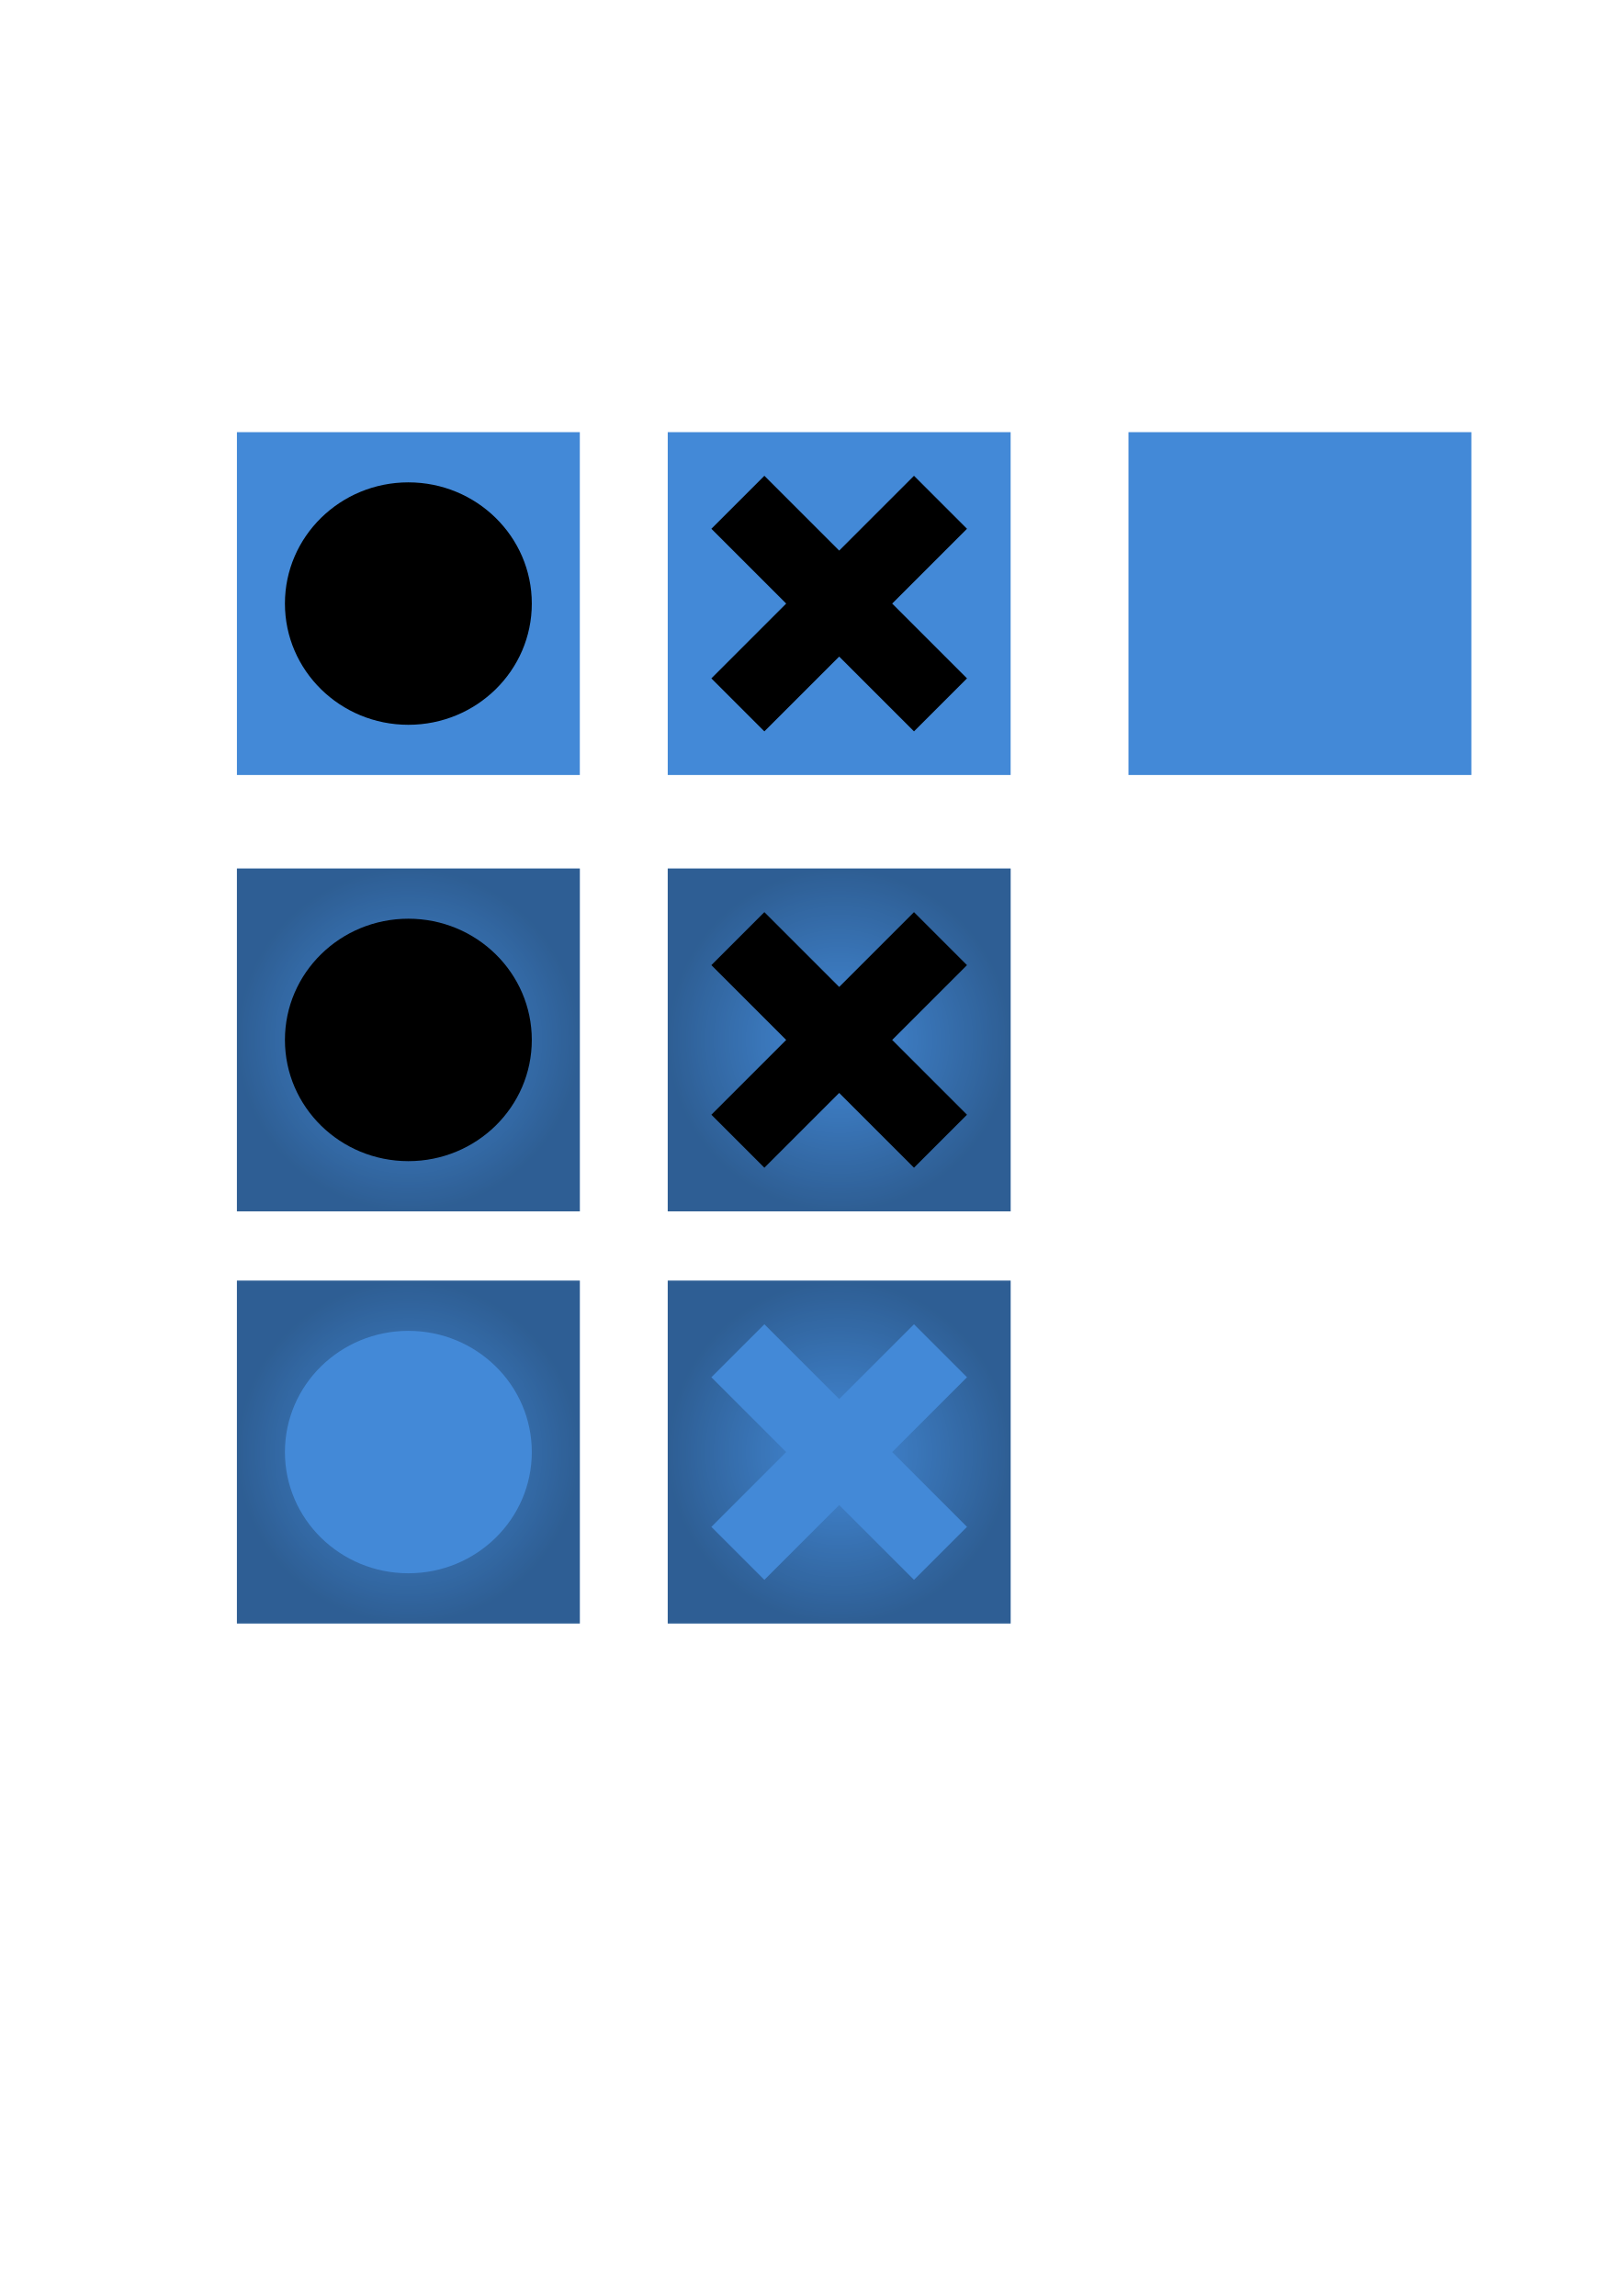
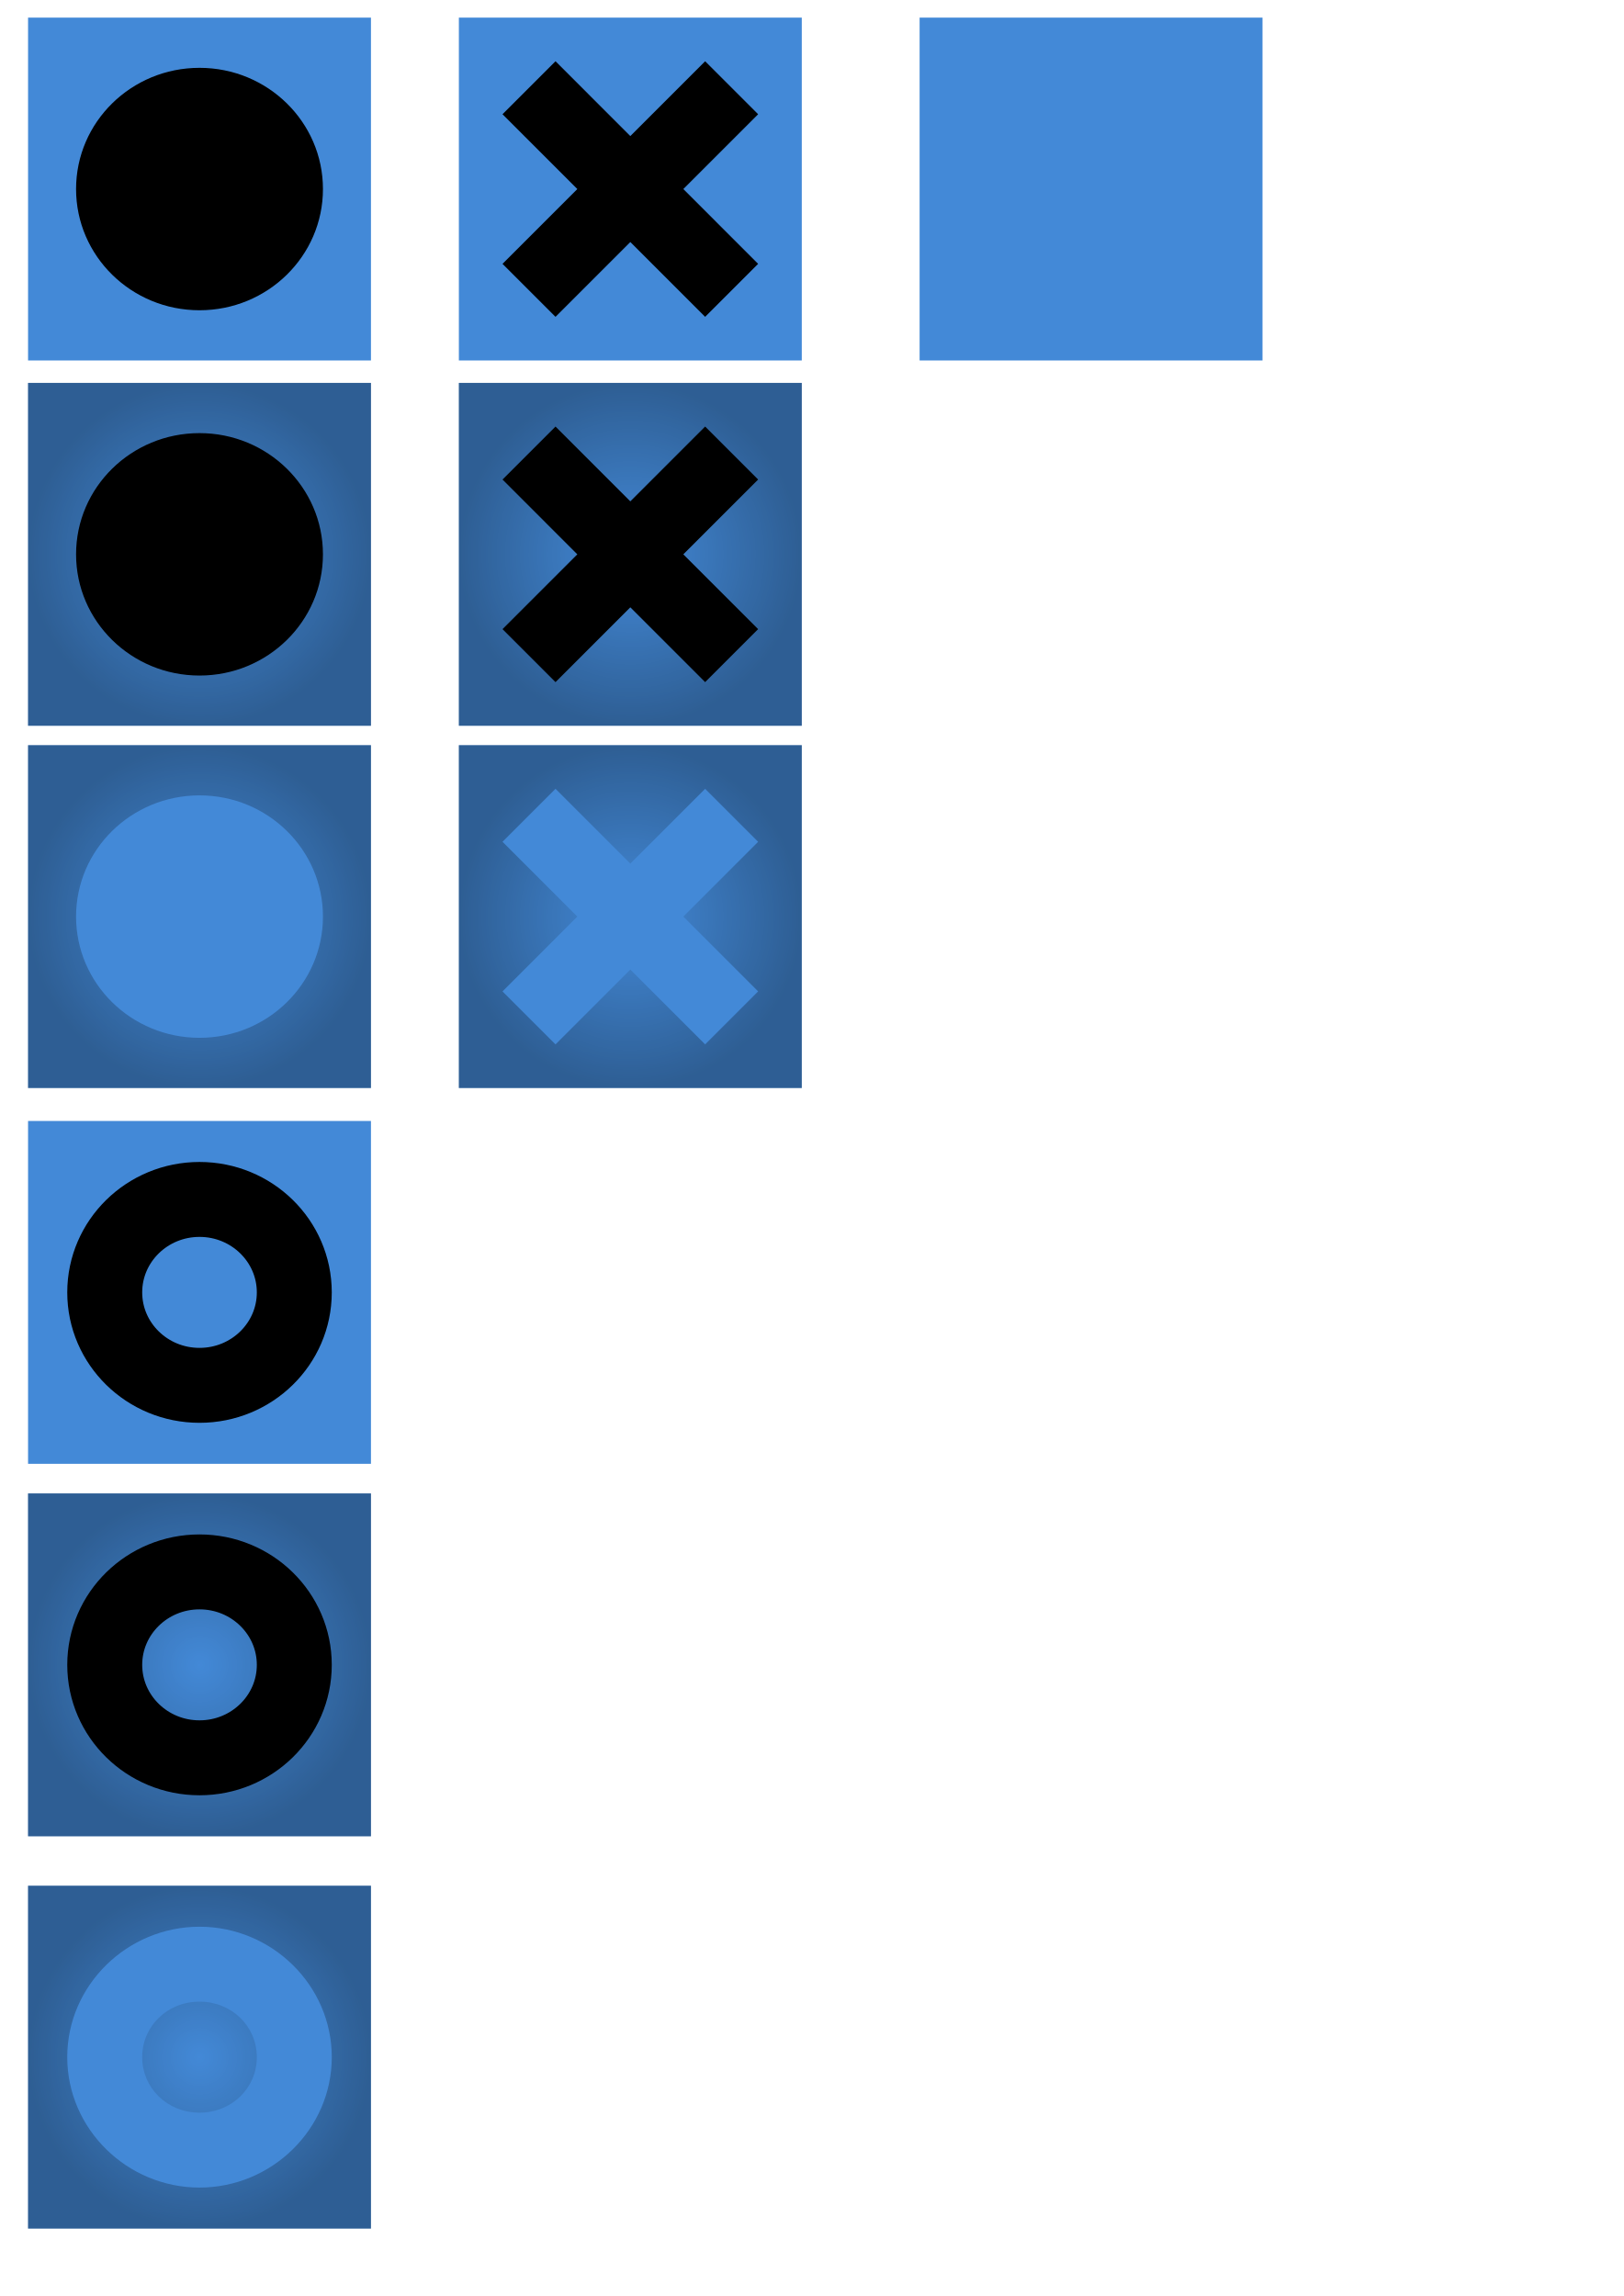
<svg xmlns="http://www.w3.org/2000/svg" xmlns:xlink="http://www.w3.org/1999/xlink" width="210mm" height="297mm" viewBox="0 0 744.094 1052.362" id="svg2" version="1.1">
  <defs id="defs4">
    <linearGradient id="linearGradient4188">
      <stop style="stop-color:#000000;stop-opacity:0" offset="0" id="stop4190" />
      <stop style="stop-color:#000000;stop-opacity:0.314" offset="1" id="stop4192" />
    </linearGradient>
-     <radialGradient xlink:href="#linearGradient4188" id="radialGradient4194" cx="187.143" cy="476.648" fx="187.143" fy="476.648" r="78.571" gradientUnits="userSpaceOnUse" />
-     <radialGradient xlink:href="#linearGradient4188" id="radialGradient4198" gradientUnits="userSpaceOnUse" cx="187.143" cy="476.648" fx="187.143" fy="476.648" r="78.571" gradientTransform="translate(197.4286,0)" />
-     <radialGradient xlink:href="#linearGradient4188" id="radialGradient4215" gradientUnits="userSpaceOnUse" cx="187.143" cy="476.648" fx="187.143" fy="476.648" r="78.571" gradientTransform="translate(0,188.8985)" />
-     <radialGradient xlink:href="#linearGradient4188" id="radialGradient4217" gradientUnits="userSpaceOnUse" gradientTransform="translate(197.4286,188.8985)" cx="187.143" cy="476.648" fx="187.143" fy="476.648" r="78.571" />
+     <radialGradient xlink:href="#linearGradient4188" id="radialGradient4194" cx="187.143" cy="476.648" fx="187.143" fy="476.648" r="78.571" gradientUnits="userSpaceOnUse" gradientTransform="translate(-95.71429,-222.5714)" />
+     <radialGradient xlink:href="#linearGradient4188" id="radialGradient4198" gradientUnits="userSpaceOnUse" cx="187.143" cy="476.648" fx="187.143" fy="476.648" r="78.571" gradientTransform="translate(101.7143,-222.5714)" />
+     <radialGradient xlink:href="#linearGradient4188" id="radialGradient4215" gradientUnits="userSpaceOnUse" cx="187.143" cy="476.648" fx="187.143" fy="476.648" r="78.571" gradientTransform="translate(-95.71429,-56.53004)" />
+     <radialGradient xlink:href="#linearGradient4188" id="radialGradient4217" gradientUnits="userSpaceOnUse" gradientTransform="translate(101.7143,-56.53004)" cx="187.143" cy="476.648" fx="187.143" fy="476.648" r="78.571" />
+     <radialGradient xlink:href="#linearGradient4188" id="radialGradient4177" gradientUnits="userSpaceOnUse" gradientTransform="translate(-95.71429,286.43)" cx="187.143" cy="476.648" fx="187.143" fy="476.648" r="78.571" />
+     <radialGradient xlink:href="#linearGradient4188" id="radialGradient4185" gradientUnits="userSpaceOnUse" gradientTransform="translate(-95.71429,466.2372)" cx="187.143" cy="476.648" fx="187.143" fy="476.648" r="78.571" />
  </defs>
  <g id="layer1">
-     <rect style="opacity:1;fill:#4389d7;fill-opacity:1;fill-rule:nonzero;stroke:none;stroke-width:2;stroke-linecap:butt;stroke-linejoin:miter;stroke-miterlimit:4;stroke-dasharray:none;stroke-opacity:1" id="rect4136" width="157.143" height="157.143" x="108.571" y="198.076" />
-     <rect y="198.076" x="306" height="157.143" width="157.143" id="rect4138" style="opacity:1;fill:#4389d7;fill-opacity:1;fill-rule:nonzero;stroke:none;stroke-width:2;stroke-linecap:butt;stroke-linejoin:miter;stroke-miterlimit:4;stroke-dasharray:none;stroke-opacity:1" />
-     <rect style="opacity:1;fill:#4389d7;fill-opacity:1;fill-rule:nonzero;stroke:none;stroke-width:2;stroke-linecap:butt;stroke-linejoin:miter;stroke-miterlimit:4;stroke-dasharray:none;stroke-opacity:1" id="rect4140" width="157.143" height="157.143" x="517.143" y="198.076" />
-     <ellipse style="opacity:1;fill:#000000;fill-opacity:1;fill-rule:nonzero;stroke:none;stroke-width:2;stroke-linecap:butt;stroke-linejoin:miter;stroke-miterlimit:4;stroke-dasharray:none;stroke-opacity:1" id="path4142" cx="187.143" cy="276.648" rx="56.569" ry="55.558" />
-     <path style="opacity:1;fill:#000000;fill-opacity:1;fill-rule:nonzero;stroke:none;stroke-width:2;stroke-linecap:butt;stroke-linejoin:miter;stroke-miterlimit:4;stroke-dasharray:none;stroke-opacity:1" d="m 418.856,218.077 -34.285,34.285 -34.285,-34.285 -24.286,24.286 34.285,34.285 -34.285,34.285 24.286,24.286 34.285,-34.285 34.285,34.285 24.286,-24.286 -34.285,-34.285 34.285,-34.285 -24.286,-24.286 z" id="rect4144" />
-     <rect y="398.076" x="108.571" height="157.143" width="157.143" id="rect4170" style="opacity:1;fill:#4389d7;fill-opacity:1;fill-rule:nonzero;stroke:none;stroke-width:2;stroke-linecap:butt;stroke-linejoin:miter;stroke-miterlimit:4;stroke-dasharray:none;stroke-opacity:1" />
-     <rect style="opacity:1;fill:#4389d7;fill-opacity:1;fill-rule:nonzero;stroke:none;stroke-width:2;stroke-linecap:butt;stroke-linejoin:miter;stroke-miterlimit:4;stroke-dasharray:none;stroke-opacity:1" id="rect4172" width="157.143" height="157.143" x="306" y="398.076" />
-     <path style="opacity:1;fill:url(#radialGradient4194);fill-opacity:1;fill-rule:nonzero;stroke:none;stroke-width:2;stroke-linecap:butt;stroke-linejoin:miter;stroke-miterlimit:4;stroke-dasharray:none;stroke-opacity:1" d="m 108.571,398.076 157.143,0 0,157.143 -157.143,0 z" id="rect4186" />
-     <path style="opacity:1;fill:#000000;fill-opacity:1;fill-rule:nonzero;stroke:none;stroke-width:2;stroke-linecap:butt;stroke-linejoin:miter;stroke-miterlimit:4;stroke-dasharray:none;stroke-opacity:1" d="m 243.711,476.648 a 56.569,55.558 0 0 1 -56.569,55.558 56.569,55.558 0 0 1 -56.569,-55.558 56.569,55.558 0 0 1 56.569,-55.558 56.569,55.558 0 0 1 56.569,55.558 z" id="ellipse4174" />
-     <path style="opacity:1;fill:url(#radialGradient4198);fill-opacity:1;fill-rule:nonzero;stroke:none;stroke-width:2;stroke-linecap:butt;stroke-linejoin:miter;stroke-miterlimit:4;stroke-dasharray:none;stroke-opacity:1" d="m 306,398.076 157.143,0 0,157.143 -157.143,0 z" id="rect4196" />
-     <path id="path4176" d="m 418.856,418.077 -34.285,34.285 -34.285,-34.285 -24.286,24.286 34.285,34.285 -34.285,34.285 24.286,24.286 34.285,-34.285 34.285,34.285 24.286,-24.286 -34.285,-34.285 34.285,-34.285 -24.286,-24.286 z" style="opacity:1;fill:#000000;fill-opacity:1;fill-rule:nonzero;stroke:none;stroke-width:2;stroke-linecap:butt;stroke-linejoin:miter;stroke-miterlimit:4;stroke-dasharray:none;stroke-opacity:1" />
-     <rect style="opacity:1;fill:#4389d7;fill-opacity:1;fill-rule:nonzero;stroke:none;stroke-width:2;stroke-linecap:butt;stroke-linejoin:miter;stroke-miterlimit:4;stroke-dasharray:none;stroke-opacity:1" id="rect4203" width="157.143" height="157.143" x="108.571" y="586.975" />
-     <rect y="586.975" x="306" height="157.143" width="157.143" id="rect4205" style="opacity:1;fill:#4389d7;fill-opacity:1;fill-rule:nonzero;stroke:none;stroke-width:2;stroke-linecap:butt;stroke-linejoin:miter;stroke-miterlimit:4;stroke-dasharray:none;stroke-opacity:1" />
-     <path style="opacity:1;fill:url(#radialGradient4215);fill-opacity:1;fill-rule:nonzero;stroke:none;stroke-width:2;stroke-linecap:butt;stroke-linejoin:miter;stroke-miterlimit:4;stroke-dasharray:none;stroke-opacity:1" d="M 108.572 586.975 L 108.572 744.117 L 265.715 744.117 L 265.715 586.975 L 108.572 586.975 z M 187.143 609.988 A 56.569 55.558 0 0 1 243.711 665.547 A 56.569 55.558 0 0 1 187.143 721.105 A 56.569 55.558 0 0 1 130.574 665.547 A 56.569 55.558 0 0 1 187.143 609.988 z " id="path4207" />
-     <path style="opacity:1;fill:url(#radialGradient4217);fill-opacity:1;fill-rule:nonzero;stroke:none;stroke-width:2;stroke-linecap:butt;stroke-linejoin:miter;stroke-miterlimit:4;stroke-dasharray:none;stroke-opacity:1" d="M 306 586.975 L 306 744.117 L 463.143 744.117 L 463.143 586.975 L 306 586.975 z M 350.287 606.975 L 384.572 641.26 L 418.855 606.975 L 443.143 631.262 L 408.857 665.547 L 443.143 699.832 L 418.855 724.117 L 384.572 689.832 L 350.287 724.117 L 326 699.832 L 360.285 665.547 L 326 631.262 L 350.287 606.975 z " id="path4211" />
+     <rect style="opacity:1;fill:#4389d7;fill-opacity:1;fill-rule:nonzero;stroke:none;stroke-width:2;stroke-linecap:butt;stroke-linejoin:miter;stroke-miterlimit:4;stroke-dasharray:none;stroke-opacity:1" id="rect4136" width="157.143" height="157.143" x="12.857" y="8.076" />
+     <rect y="8.076" x="210.286" height="157.143" width="157.143" id="rect4138" style="opacity:1;fill:#4389d7;fill-opacity:1;fill-rule:nonzero;stroke:none;stroke-width:2;stroke-linecap:butt;stroke-linejoin:miter;stroke-miterlimit:4;stroke-dasharray:none;stroke-opacity:1" />
+     <rect style="opacity:1;fill:#4389d7;fill-opacity:1;fill-rule:nonzero;stroke:none;stroke-width:2;stroke-linecap:butt;stroke-linejoin:miter;stroke-miterlimit:4;stroke-dasharray:none;stroke-opacity:1" id="rect4140" width="157.143" height="157.143" x="421.429" y="8.076" />
+     <ellipse style="opacity:1;fill:#000000;fill-opacity:1;fill-rule:nonzero;stroke:none;stroke-width:2;stroke-linecap:butt;stroke-linejoin:miter;stroke-miterlimit:4;stroke-dasharray:none;stroke-opacity:1" id="path4142" cx="91.429" cy="86.648" rx="56.569" ry="55.558" />
+     <path style="opacity:1;fill:#000000;fill-opacity:1;fill-rule:nonzero;stroke:none;stroke-width:2;stroke-linecap:butt;stroke-linejoin:miter;stroke-miterlimit:4;stroke-dasharray:none;stroke-opacity:1" d="m 323.142,28.077 -34.285,34.285 -34.285,-34.285 -24.286,24.286 34.285,34.285 -34.285,34.285 24.286,24.286 34.285,-34.285 34.285,34.285 24.286,-24.286 -34.285,-34.285 34.285,-34.285 -24.286,-24.286 z" id="rect4144" />
+     <rect y="175.505" x="12.857" height="157.143" width="157.143" id="rect4170" style="opacity:1;fill:#4389d7;fill-opacity:1;fill-rule:nonzero;stroke:none;stroke-width:2;stroke-linecap:butt;stroke-linejoin:miter;stroke-miterlimit:4;stroke-dasharray:none;stroke-opacity:1" />
+     <rect style="opacity:1;fill:#4389d7;fill-opacity:1;fill-rule:nonzero;stroke:none;stroke-width:2;stroke-linecap:butt;stroke-linejoin:miter;stroke-miterlimit:4;stroke-dasharray:none;stroke-opacity:1" id="rect4172" width="157.143" height="157.143" x="210.286" y="175.505" />
+     <path style="opacity:1;fill:url(#radialGradient4194);fill-opacity:1;fill-rule:nonzero;stroke:none;stroke-width:2;stroke-linecap:butt;stroke-linejoin:miter;stroke-miterlimit:4;stroke-dasharray:none;stroke-opacity:1" d="m 12.857,175.505 157.143,0 0,157.143 -157.143,0 z" id="rect4186" />
+     <path style="opacity:1;fill:#000000;fill-opacity:1;fill-rule:nonzero;stroke:none;stroke-width:2;stroke-linecap:butt;stroke-linejoin:miter;stroke-miterlimit:4;stroke-dasharray:none;stroke-opacity:1" d="m 147.997,254.076 a 56.569,55.558 0 0 1 -56.569,55.558 56.569,55.558 0 0 1 -56.569,-55.558 56.569,55.558 0 0 1 56.569,-55.558 56.569,55.558 0 0 1 56.569,55.558 z" id="ellipse4174" />
+     <path style="opacity:1;fill:url(#radialGradient4198);fill-opacity:1;fill-rule:nonzero;stroke:none;stroke-width:2;stroke-linecap:butt;stroke-linejoin:miter;stroke-miterlimit:4;stroke-dasharray:none;stroke-opacity:1" d="m 210.286,175.505 157.143,0 0,157.143 -157.143,0 z" id="rect4196" />
+     <path id="path4176" d="m 323.142,195.505 -34.285,34.285 -34.285,-34.285 -24.286,24.286 34.285,34.285 -34.285,34.285 24.286,24.286 34.285,-34.285 34.285,34.285 24.286,-24.286 -34.285,-34.285 34.285,-34.285 -24.286,-24.286 z" style="opacity:1;fill:#000000;fill-opacity:1;fill-rule:nonzero;stroke:none;stroke-width:2;stroke-linecap:butt;stroke-linejoin:miter;stroke-miterlimit:4;stroke-dasharray:none;stroke-opacity:1" />
+     <rect style="opacity:1;fill:#4389d7;fill-opacity:1;fill-rule:nonzero;stroke:none;stroke-width:2;stroke-linecap:butt;stroke-linejoin:miter;stroke-miterlimit:4;stroke-dasharray:none;stroke-opacity:1" id="rect4203" width="157.143" height="157.143" x="12.857" y="341.546" />
+     <rect y="341.546" x="210.286" height="157.143" width="157.143" id="rect4205" style="opacity:1;fill:#4389d7;fill-opacity:1;fill-rule:nonzero;stroke:none;stroke-width:2;stroke-linecap:butt;stroke-linejoin:miter;stroke-miterlimit:4;stroke-dasharray:none;stroke-opacity:1" />
+     <path style="opacity:1;fill:url(#radialGradient4215);fill-opacity:1;fill-rule:nonzero;stroke:none;stroke-width:2;stroke-linecap:butt;stroke-linejoin:miter;stroke-miterlimit:4;stroke-dasharray:none;stroke-opacity:1" d="m 12.858,341.546 0,157.143 157.143,0 0,-157.143 -157.143,0 z m 78.57,23.014 a 56.569,55.558 0 0 1 56.568,55.559 56.569,55.558 0 0 1 -56.568,55.559 56.569,55.558 0 0 1 -56.568,-55.559 56.569,55.558 0 0 1 56.568,-55.559 z" id="path4207" />
+     <path style="opacity:1;fill:url(#radialGradient4217);fill-opacity:1;fill-rule:nonzero;stroke:none;stroke-width:2;stroke-linecap:butt;stroke-linejoin:miter;stroke-miterlimit:4;stroke-dasharray:none;stroke-opacity:1" d="m 210.286,341.546 0,157.143 157.143,0 0,-157.143 -157.143,0 z m 44.287,20 34.285,34.285 34.283,-34.285 24.287,24.287 -34.285,34.285 34.285,34.285 -24.287,24.285 -34.283,-34.285 -34.285,34.285 -24.287,-24.285 34.285,-34.285 -34.285,-34.285 24.287,-24.287 z" id="path4211" />
+     <rect y="513.791" x="12.857" height="157.143" width="157.143" id="rect4163" style="opacity:1;fill:#4389d7;fill-opacity:1;fill-rule:nonzero;stroke:none;stroke-width:2;stroke-linecap:butt;stroke-linejoin:miter;stroke-miterlimit:4;stroke-dasharray:none;stroke-opacity:1" />
+     <ellipse ry="42.606" rx="43.437" cy="592.362" cx="91.429" id="ellipse4165" style="opacity:1;fill:none;fill-opacity:1;fill-rule:nonzero;stroke:#000000;stroke-width:34.346;stroke-linecap:butt;stroke-linejoin:miter;stroke-miterlimit:4;stroke-dasharray:none;stroke-opacity:1" />
+     <rect style="opacity:1;fill:#4389d7;fill-opacity:1;fill-rule:nonzero;stroke:none;stroke-width:2;stroke-linecap:butt;stroke-linejoin:miter;stroke-miterlimit:4;stroke-dasharray:none;stroke-opacity:1" id="rect4171" width="157.143" height="157.143" x="12.857" y="684.507" />
+     <ellipse style="opacity:1;fill:none;fill-opacity:1;fill-rule:nonzero;stroke:#000000;stroke-width:34.346;stroke-linecap:butt;stroke-linejoin:miter;stroke-miterlimit:4;stroke-dasharray:none;stroke-opacity:1" id="ellipse4173" cx="91.429" cy="763.078" rx="43.437" ry="42.606" />
+     <path id="path4175" d="m 12.857,684.507 157.143,0 0,157.143 -157.143,0 z" style="opacity:1;fill:url(#radialGradient4177);fill-opacity:1;fill-rule:nonzero;stroke:none;stroke-width:2;stroke-linecap:butt;stroke-linejoin:miter;stroke-miterlimit:4;stroke-dasharray:none;stroke-opacity:1" />
+     <rect y="864.314" x="12.857" height="157.143" width="157.143" id="rect4179" style="opacity:1;fill:#4389d7;fill-opacity:1;fill-rule:nonzero;stroke:none;stroke-width:2;stroke-linecap:butt;stroke-linejoin:miter;stroke-miterlimit:4;stroke-dasharray:none;stroke-opacity:1" />
+     <path style="opacity:1;fill:url(#radialGradient4185);fill-opacity:1;fill-rule:nonzero;stroke:none;stroke-width:2;stroke-linecap:butt;stroke-linejoin:miter;stroke-miterlimit:4;stroke-dasharray:none;stroke-opacity:1" d="M 12.857 864.314 L 12.857 1021.457 L 170 1021.457 L 170 864.314 L 12.857 864.314 z M 91.428 883.105 C 124.521 883.105 152.039 909.892 152.039 942.885 C 152.039 975.877 124.521 1002.664 91.428 1002.664 C 58.335 1002.664 30.818 975.877 30.818 942.885 C 30.818 909.892 58.335 883.105 91.428 883.105 z M 91.428 917.451 C 76.542 917.451 65.164 928.816 65.164 942.885 C 65.164 956.954 76.542 968.318 91.428 968.318 C 106.314 968.318 117.691 956.954 117.691 942.885 C 117.691 928.816 106.314 917.451 91.428 917.451 z " id="path4183" />
  </g>
</svg>
